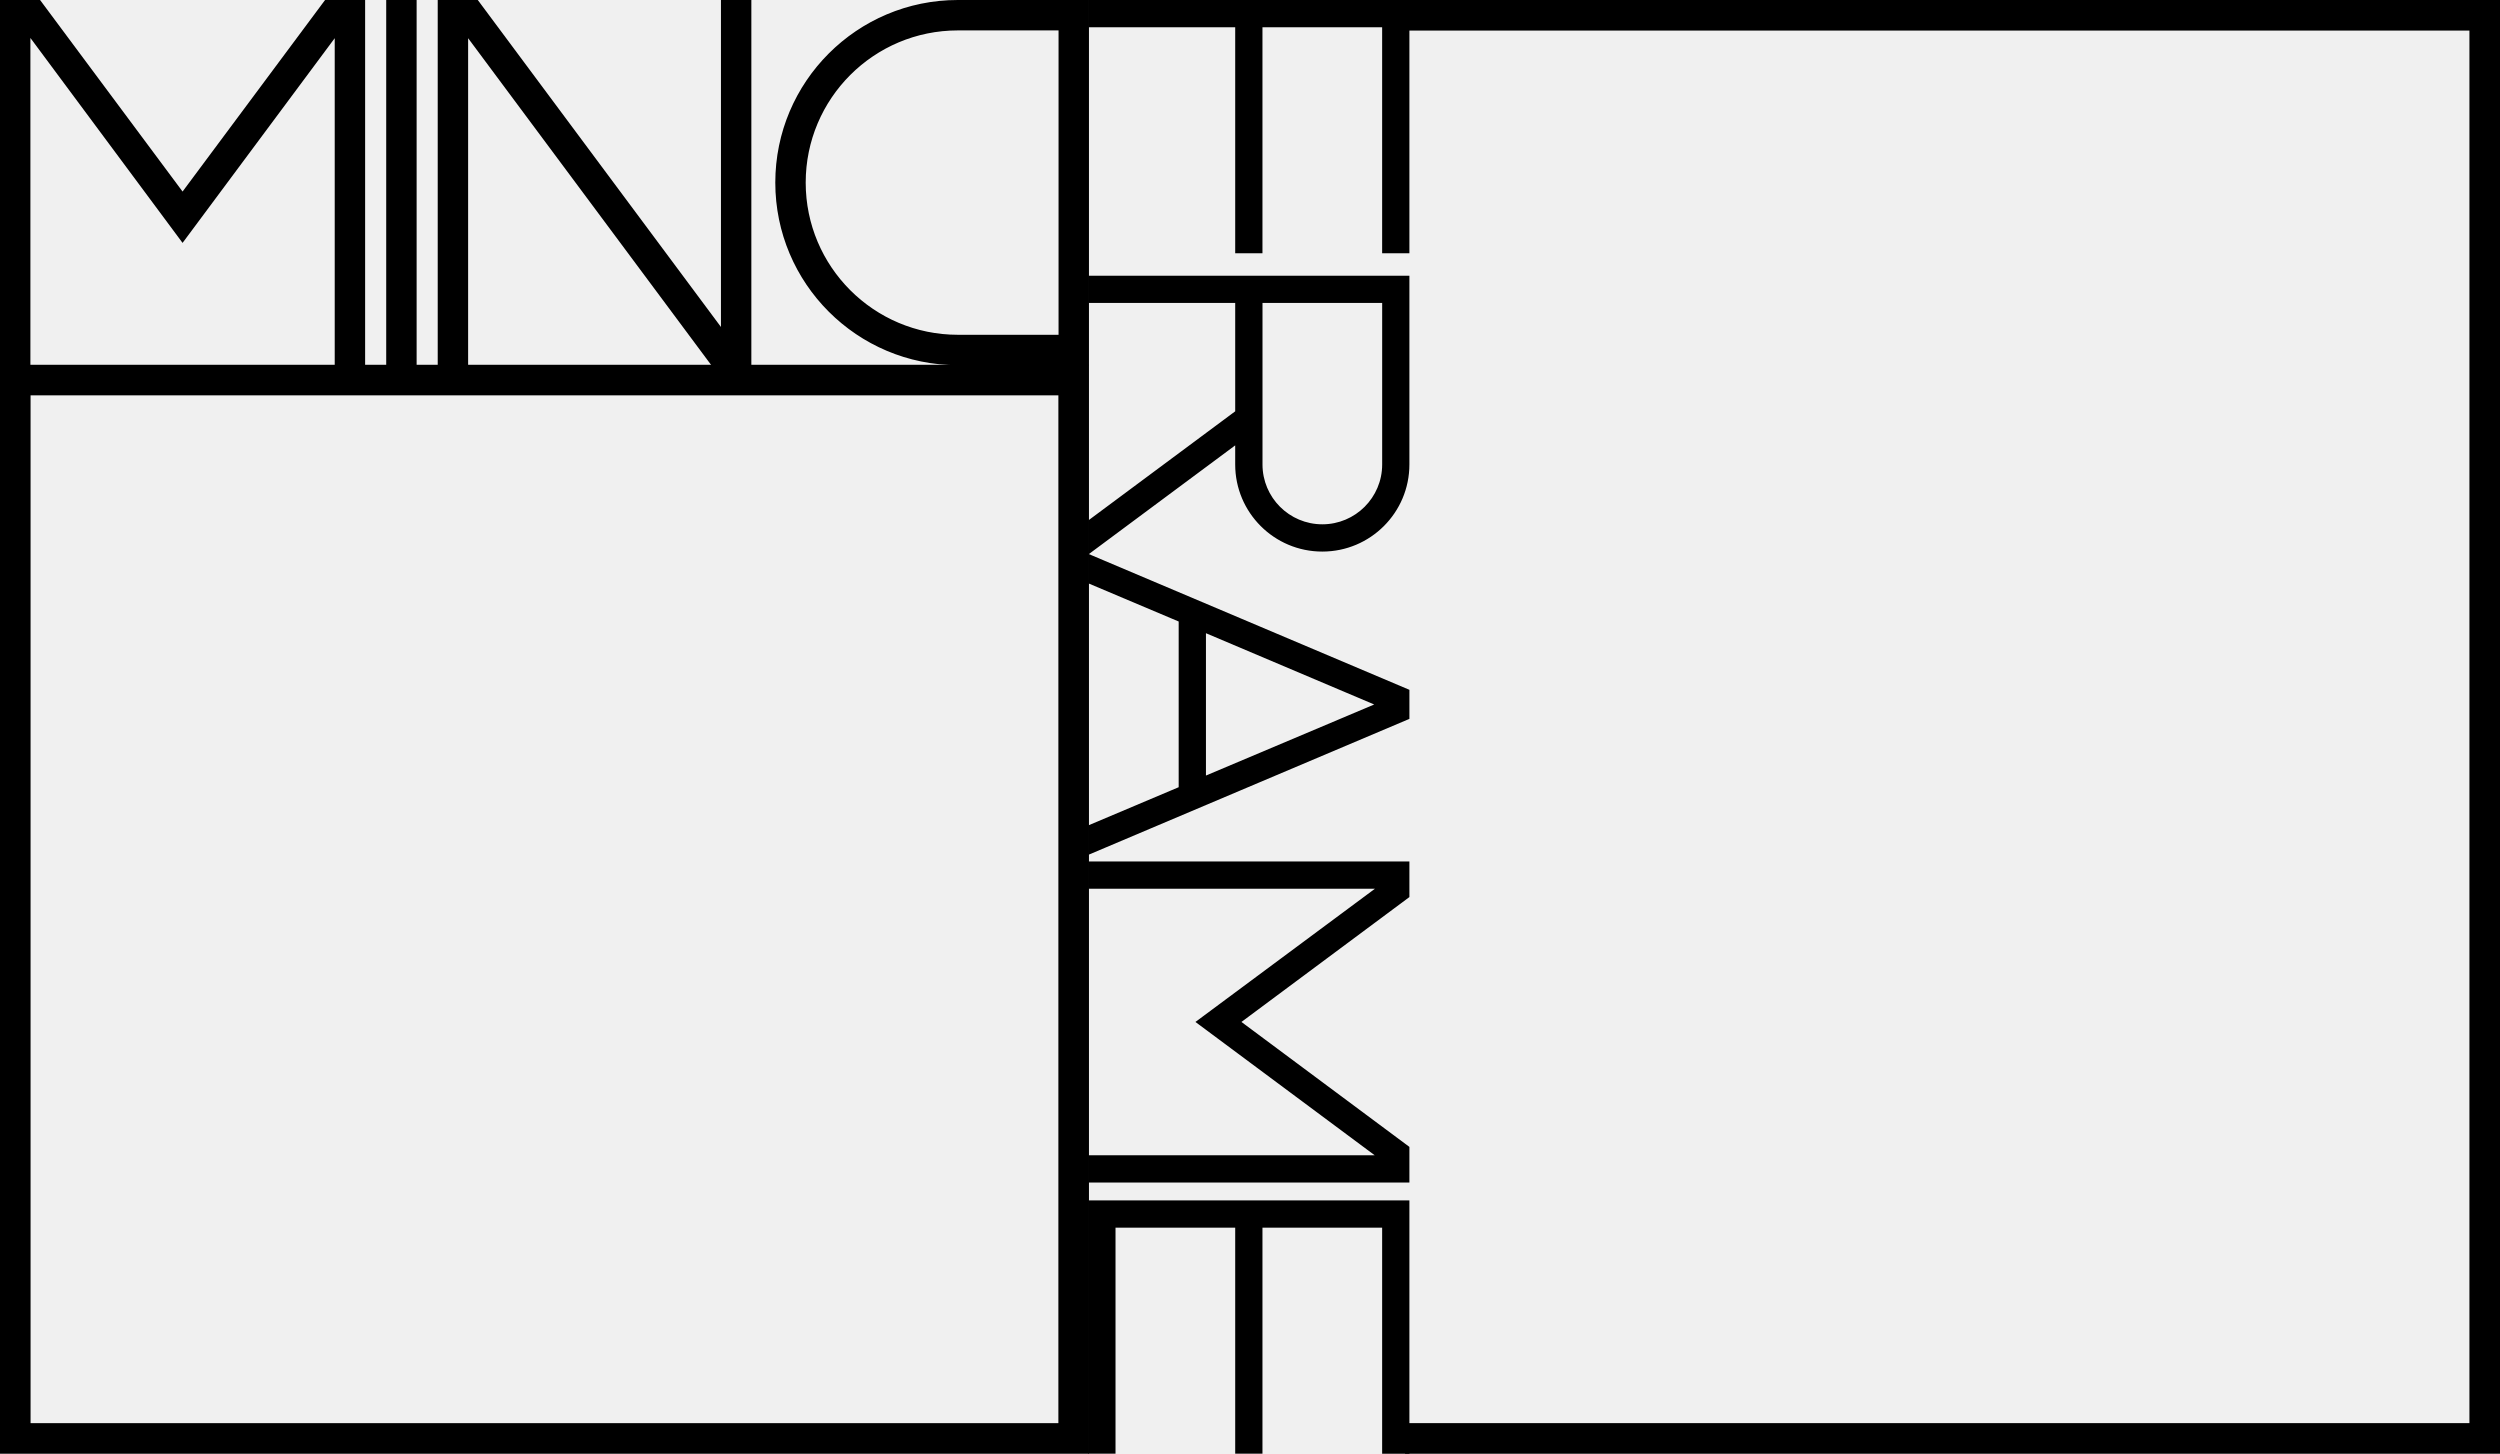
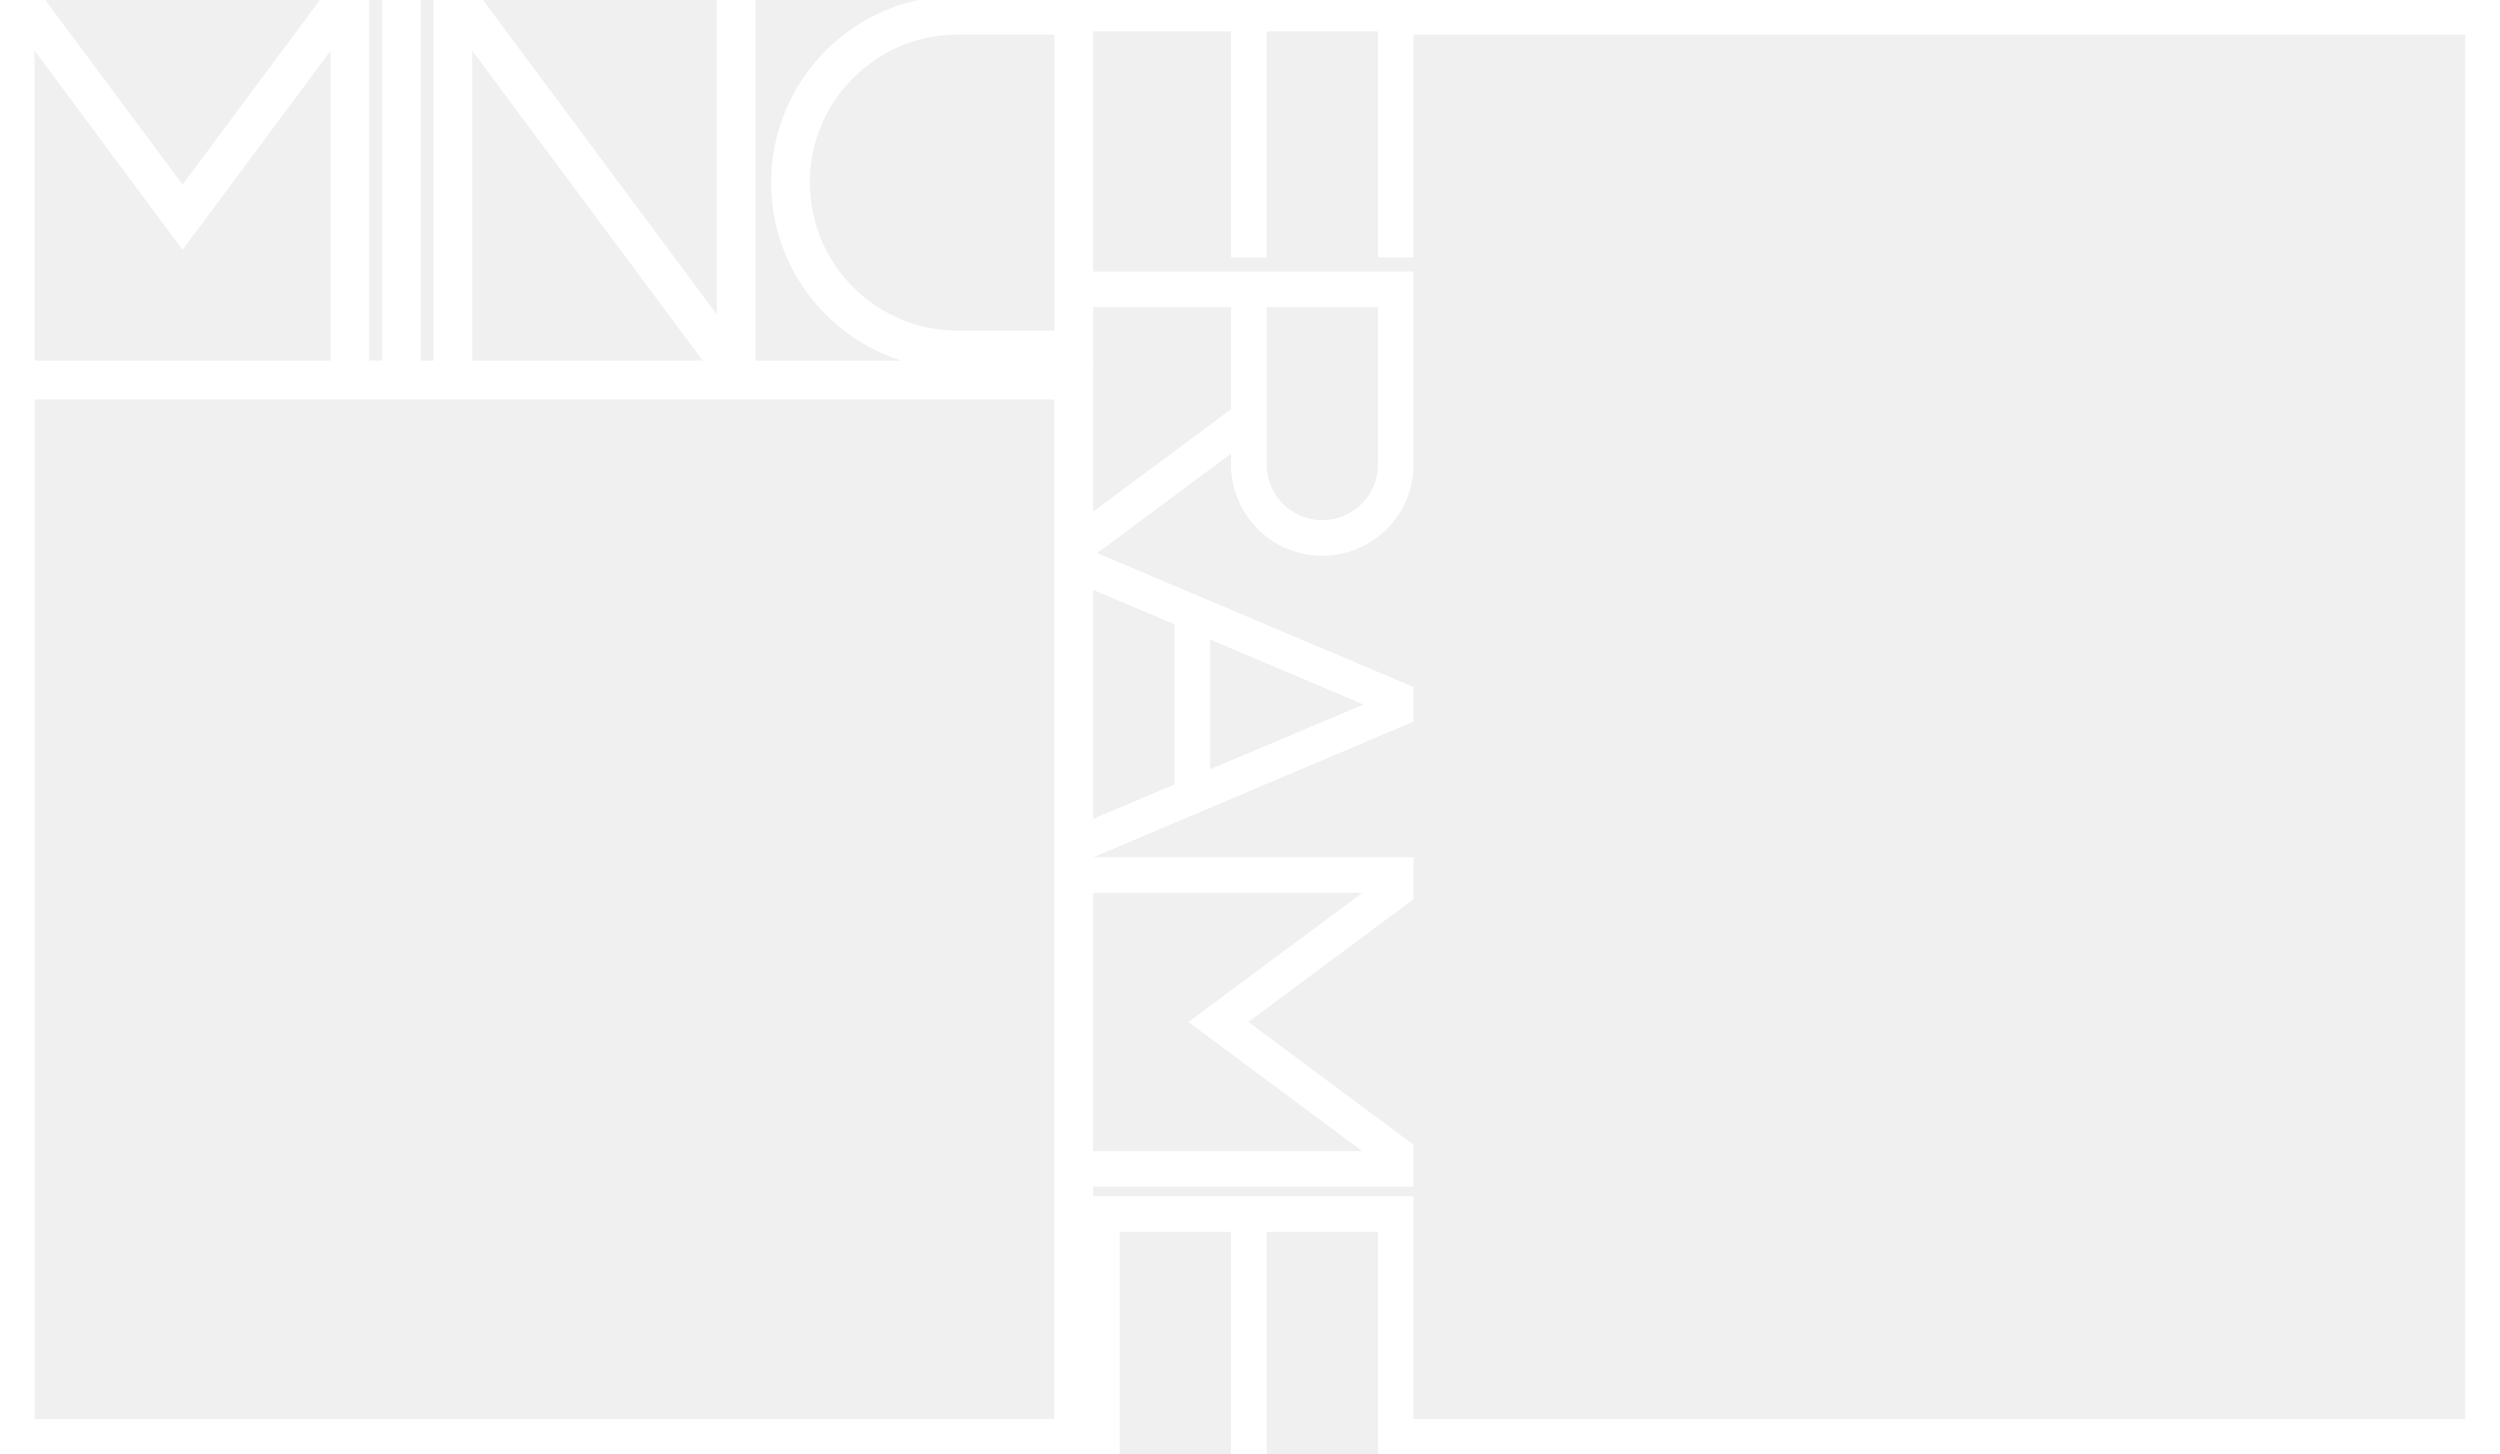
- <svg xmlns="http://www.w3.org/2000/svg" width="300.999" height="175.028" viewBox="0 0 300.999 175.028">
-   <g id="layer1" transform="translate(-144.184 -491.856)">
-     <g id="g2346" transform="translate(144.184 491.856)">
-       <path id="Контур_5528" data-name="Контур 5528" d="M275.294,659.6H144.184V528.492h131.11ZM147.864,655.92H271.613V532.172H147.864Z" transform="translate(-144.184 -484.573)" />
-       <g id="g2257" transform="translate(0 0)">
-         <g id="Сгруппировать_203" data-name="Сгруппировать 203">
-           <path id="path830" d="M147.518,495.531V535.5h-3.1V492.089h4.4l17.3,23.254,17.3-23.254h4.4V535.5h-3.1V495.562l-18.6,25.021Z" transform="translate(-144.137 -491.81)" />
-           <path id="Контур_5529" data-name="Контур 5529" d="M188.145,535.823h-3.661V496.454L166.165,521.1l-18.321-24.675v39.4h-3.66V491.856h4.824l17.157,23.063,17.157-23.063h4.823Zm-3.1-.56h2.539V492.416H183.6l-17.439,23.442-17.44-23.442h-3.981v42.847h2.54V494.729l18.881,25.429,18.88-25.4Z" transform="translate(-144.184 -491.856)" />
+ <svg xmlns="http://www.w3.org/2000/svg" width="300.999" height="175.028" viewBox="0 0 300.999 175.028" version="1.1" id="svg1">
+   <defs id="defs1" />
+   <g id="layer1" transform="translate(-144.184 -491.856)" style="fill:#ffffff;fill-opacity:1;stroke:#ffffff;stroke-opacity:1">
+     <g id="g2346" transform="translate(144.184 491.856)" style="fill:#ffffff;fill-opacity:1;stroke:#ffffff;stroke-opacity:1">
+       <path id="Контур_5528" data-name="Контур 5528" d="M275.294,659.6H144.184V528.492h131.11ZM147.864,655.92H271.613V532.172H147.864Z" transform="translate(-144.184 -484.573)" style="fill:#ffffff;fill-opacity:1;stroke:#ffffff;stroke-opacity:1" />
+       <g id="g2257" transform="translate(0 0)" style="fill:#ffffff;fill-opacity:1;stroke:#ffffff;stroke-opacity:1">
+         <g id="Сгруппировать_203" data-name="Сгруппировать 203" style="fill:#ffffff;fill-opacity:1;stroke:#ffffff;stroke-opacity:1">
+           <path id="path830" d="M147.518,495.531V535.5h-3.1V492.089h4.4l17.3,23.254,17.3-23.254h4.4V535.5h-3.1V495.562l-18.6,25.021Z" transform="translate(-144.137 -491.81)" style="fill:#ffffff;fill-opacity:1;stroke:#ffffff;stroke-opacity:1" />
+           <path id="Контур_5529" data-name="Контур 5529" d="M188.145,535.823h-3.661V496.454L166.165,521.1l-18.321-24.675v39.4h-3.66V491.856h4.824l17.157,23.063,17.157-23.063h4.823Zm-3.1-.56h2.539V492.416H183.6l-17.439,23.442-17.44-23.442h-3.981v42.847h2.54V494.729l18.881,25.429,18.88-25.4Z" transform="translate(-144.184 -491.856)" style="fill:#ffffff;fill-opacity:1;stroke:#ffffff;stroke-opacity:1" />
        </g>
-         <g id="Сгруппировать_204" data-name="Сгруппировать 204" transform="translate(46.5)">
-           <path id="path832" d="M186.307,535.5h-3.1V492.089h3.1Z" transform="translate(-182.926 -491.81)" />
-           <path id="Контур_5530" data-name="Контур 5530" d="M186.634,535.823h-3.661V491.856h3.661Zm-3.1-.56h2.539V492.416h-2.539Z" transform="translate(-182.973 -491.856)" />
+         <g id="Сгруппировать_204" data-name="Сгруппировать 204" transform="translate(46.5)" style="fill:#ffffff;fill-opacity:1;stroke:#ffffff;stroke-opacity:1">
+           <path id="path832" d="M186.307,535.5h-3.1V492.089h3.1Z" transform="translate(-182.926 -491.81)" style="fill:#ffffff;fill-opacity:1;stroke:#ffffff;stroke-opacity:1" />
+           <path id="Контур_5530" data-name="Контур 5530" d="M186.634,535.823h-3.661V491.856h3.661Zm-3.1-.56h2.539V492.416h-2.539Z" transform="translate(-182.973 -491.856)" style="fill:#ffffff;fill-opacity:1;stroke:#ffffff;stroke-opacity:1" />
        </g>
-         <g id="Сгруппировать_205" data-name="Сгруппировать 205" transform="translate(52.7)">
-           <path id="path834" d="M191.479,495.562V535.5h-3.1V492.089h4.4l29.7,39.935V492.089h3.1V535.5h-4.4Z" transform="translate(-188.098 -491.81)" />
-           <path id="Контур_5531" data-name="Контур 5531" d="M225.907,535.823h-4.824L221,535.71l-29.193-39.255v39.368h-3.661V491.856h4.824l.084.113,29.193,39.255V491.856h3.661Zm-4.542-.56h3.981V492.416h-2.539v40.5l-30.119-40.5h-3.981v42.847h2.539v-40.5Z" transform="translate(-188.145 -491.856)" />
+         <g id="Сгруппировать_205" data-name="Сгруппировать 205" transform="translate(52.7)" style="fill:#ffffff;fill-opacity:1;stroke:#ffffff;stroke-opacity:1">
+           <path id="path834" d="M191.479,495.562V535.5h-3.1V492.089h4.4l29.7,39.935V492.089h3.1V535.5h-4.4Z" transform="translate(-188.098 -491.81)" style="fill:#ffffff;fill-opacity:1;stroke:#ffffff;stroke-opacity:1" />
+           <path id="Контур_5531" data-name="Контур 5531" d="M225.907,535.823h-4.824L221,535.71l-29.193-39.255v39.368h-3.661V491.856h4.824l.084.113,29.193,39.255V491.856h3.661Zm-4.542-.56h3.981V492.416h-2.539v40.5l-30.119-40.5h-3.981v42.847h2.539v-40.5Z" transform="translate(-188.145 -491.856)" style="fill:#ffffff;fill-opacity:1;stroke:#ffffff;stroke-opacity:1" />
        </g>
-         <g id="text817-7-5-5" transform="translate(93.348)">
-           <g id="Сгруппировать_206" data-name="Сгруппировать 206">
-             <path id="path837" d="M243.987,535.5a21.7,21.7,0,0,1,0-43.407h15.5V535.5Zm0-40.305a18.6,18.6,0,0,0,0,37.205h12.4V495.19Z" transform="translate(-222.006 -491.81)" />
-             <path id="Контур_5532" data-name="Контур 5532" d="M259.815,535.823H244.034a21.983,21.983,0,0,1,0-43.967h15.781Zm-15.781-43.407a21.423,21.423,0,0,0,0,42.847h15.22V492.416Zm12.681,40.307H244.034a18.883,18.883,0,1,1,0-37.765h12.681Zm-12.681-37.205a18.323,18.323,0,0,0,0,36.646h12.12V495.517Z" transform="translate(-222.053 -491.856)" />
+         <g id="text817-7-5-5" transform="translate(93.348)" style="fill:#ffffff;fill-opacity:1;stroke:#ffffff;stroke-opacity:1">
+           <g id="Сгруппировать_206" data-name="Сгруппировать 206" style="fill:#ffffff;fill-opacity:1;stroke:#ffffff;stroke-opacity:1">
+             <path id="path837" d="M243.987,535.5a21.7,21.7,0,0,1,0-43.407h15.5V535.5Zm0-40.305a18.6,18.6,0,0,0,0,37.205h12.4V495.19Z" transform="translate(-222.006 -491.81)" style="fill:#ffffff;fill-opacity:1;stroke:#ffffff;stroke-opacity:1" />
+             <path id="Контур_5532" data-name="Контур 5532" d="M259.815,535.823H244.034a21.983,21.983,0,0,1,0-43.967h15.781Zm-15.781-43.407a21.423,21.423,0,0,0,0,42.847h15.22V492.416Zm12.681,40.307H244.034a18.883,18.883,0,1,1,0-37.765h12.681Zm-12.681-37.205a18.323,18.323,0,0,0,0,36.646h12.12V495.517Z" transform="translate(-222.053 -491.856)" style="fill:#ffffff;fill-opacity:1;stroke:#ffffff;stroke-opacity:1" />
          </g>
        </g>
      </g>
    </g>
-     <path id="Контур_5533" data-name="Контур 5533" d="M417.231,666.883H285.4V663.2h128.15V495.537H284.8v-3.681H417.231Z" transform="translate(27.952 0)" />
-     <g id="g2324" transform="translate(275.21 491.856)">
-       <g id="Сгруппировать_207" data-name="Сгруппировать 207" transform="translate(0 0)">
-         <path id="path840" d="M291.821,522.02H289.1V494.81H274.13v27.21h-2.721V494.81H253.717v-2.721h38.1Z" transform="translate(-253.437 -491.81)" />
-         <path id="Контур_5534" data-name="Контур 5534" d="M292.148,522.346h-3.282v-27.21H274.457v27.21h-3.282v-27.21H253.483v-3.28h38.665Zm-2.722-.559h2.161V492.416H254.044v2.16h17.69v27.211H273.9V494.576h15.53Z" transform="translate(-253.483 -491.856)" />
+     <path id="Контур_5533" data-name="Контур 5533" d="M417.231,666.883H285.4V663.2h128.15V495.537H284.8v-3.681H417.231Z" transform="translate(27.952 0)" style="fill:#ffffff;fill-opacity:1;stroke:#ffffff;stroke-opacity:1" />
+     <g id="g2324" transform="translate(275.21 491.856)" style="fill:#ffffff;fill-opacity:1;stroke:#ffffff;stroke-opacity:1">
+       <g id="Сгруппировать_207" data-name="Сгруппировать 207" transform="translate(0 0)" style="fill:#ffffff;fill-opacity:1;stroke:#ffffff;stroke-opacity:1">
+         <path id="path840" d="M291.821,522.02H289.1V494.81H274.13v27.21h-2.721V494.81H253.717v-2.721h38.1Z" transform="translate(-253.437 -491.81)" style="fill:#ffffff;fill-opacity:1;stroke:#ffffff;stroke-opacity:1" />
+         <path id="Контур_5534" data-name="Контур 5534" d="M292.148,522.346h-3.282v-27.21H274.457v27.21h-3.282v-27.21H253.483v-3.28h38.665Zm-2.722-.559h2.161V492.416H254.044v2.16h17.69v27.211H273.9V494.576h15.53Z" transform="translate(-253.483 -491.856)" style="fill:#ffffff;fill-opacity:1;stroke:#ffffff;stroke-opacity:1" />
      </g>
-       <g id="Сгруппировать_208" data-name="Сгруппировать 208" transform="translate(0 33.195)">
-         <path id="path842" d="M291.821,519.78v22.448a10.206,10.206,0,0,1-20.413,0v-2.857l-17.692,13.141v-3.4l17.692-13.142V522.5H253.717V519.78ZM289.1,522.5H274.13v19.727a7.485,7.485,0,0,0,14.969,0Z" transform="translate(-253.437 -519.501)" />
-         <path id="Контур_5535" data-name="Контур 5535" d="M253.483,553.116v-4.1l.113-.084,17.579-13.058V522.828H253.483v-3.281h38.665v22.728a10.487,10.487,0,0,1-20.974,0v-2.3Zm18.251-14.256v3.414a9.927,9.927,0,0,0,19.853,0V520.107H254.044v2.161h17.69v13.889l-.113.084L254.044,549.3V552Zm9.927,11.176a7.758,7.758,0,0,1-7.766-7.762V522.268h15.53v20.007a7.8,7.8,0,0,1-7.764,7.762Zm-7.2-27.209v19.447a7.2,7.2,0,0,0,14.409,0V522.828Z" transform="translate(-253.483 -519.547)" />
+       <g id="Сгруппировать_208" data-name="Сгруппировать 208" transform="translate(0 33.195)" style="fill:#ffffff;fill-opacity:1;stroke:#ffffff;stroke-opacity:1">
+         <path id="path842" d="M291.821,519.78v22.448a10.206,10.206,0,0,1-20.413,0v-2.857l-17.692,13.141v-3.4l17.692-13.142V522.5H253.717V519.78ZM289.1,522.5H274.13v19.727a7.485,7.485,0,0,0,14.969,0Z" transform="translate(-253.437 -519.501)" style="fill:#ffffff;fill-opacity:1;stroke:#ffffff;stroke-opacity:1" />
+         <path id="Контур_5535" data-name="Контур 5535" d="M253.483,553.116v-4.1l.113-.084,17.579-13.058V522.828H253.483v-3.281h38.665v22.728a10.487,10.487,0,0,1-20.974,0v-2.3Zm18.251-14.256v3.414a9.927,9.927,0,0,0,19.853,0V520.107H254.044v2.161h17.69v13.889l-.113.084L254.044,549.3V552Zm9.927,11.176a7.758,7.758,0,0,1-7.766-7.762V522.268h15.53v20.007a7.8,7.8,0,0,1-7.764,7.762Zm-7.2-27.209v19.447a7.2,7.2,0,0,0,14.409,0V522.828Z" transform="translate(-253.483 -519.547)" style="fill:#ffffff;fill-opacity:1;stroke:#ffffff;stroke-opacity:1" />
      </g>
-       <g id="Сгруппировать_209" data-name="Сгруппировать 209" transform="translate(0 66.683)">
-         <path id="path844" d="M288.582,565.549l-21.257-9.006v17.985ZM264.6,555.372l-10.886-4.6v-2.939l38.1,16.136V567.1l-38.1,16.136V580.3l10.886-4.6Z" transform="translate(-253.437 -547.412)" />
-         <path id="Контур_5536" data-name="Контур 5536" d="M253.483,583.726v-3.547l10.886-4.6V555.628l-10.886-4.6v-3.547l.39.164,38.276,16.207v3.5l-.171.072Zm.561-3.174v2.329l37.543-15.9v-2.756l-37.543-15.9v2.329l10.886,4.6v20.7Zm13.048-5.532V556.188l22.257,9.431Zm.561-17.983v17.138l20.257-8.556Z" transform="translate(-253.483 -547.482)" />
+       <g id="Сгруппировать_209" data-name="Сгруппировать 209" transform="translate(0 66.683)" style="fill:#ffffff;fill-opacity:1;stroke:#ffffff;stroke-opacity:1">
+         <path id="path844" d="M288.582,565.549l-21.257-9.006v17.985ZM264.6,555.372l-10.886-4.6v-2.939l38.1,16.136V567.1l-38.1,16.136V580.3l10.886-4.6Z" transform="translate(-253.437 -547.412)" style="fill:#ffffff;fill-opacity:1;stroke:#ffffff;stroke-opacity:1" />
+         <path id="Контур_5536" data-name="Контур 5536" d="M253.483,583.726v-3.547l10.886-4.6V555.628l-10.886-4.6v-3.547l.39.164,38.276,16.207v3.5l-.171.072Zm.561-3.174v2.329l37.543-15.9v-2.756l-37.543-15.9v2.329l10.886,4.6v20.7Zm13.048-5.532V556.188l22.257,9.431Zm.561-17.983v17.138l20.257-8.556Z" transform="translate(-253.483 -547.482)" style="fill:#ffffff;fill-opacity:1;stroke:#ffffff;stroke-opacity:1" />
      </g>
-       <g id="Сгруппировать_210" data-name="Сгруппировать 210" transform="translate(0 103.722)">
-         <path id="path846" d="M288.8,581.333H253.717v-2.721h38.1v3.864l-20.413,15.184,20.413,15.183v3.864h-38.1v-2.721h35.056l-21.964-16.325Z" transform="translate(-253.437 -578.333)" />
-         <path id="Контур_5537" data-name="Контур 5537" d="M292.148,617.032H253.483v-3.28h34.489L266.386,597.7,288,581.66H253.483v-3.281h38.665v4.283l-.113.085L271.925,597.7l20.223,15.042Zm-38.1-.559h37.543v-3.444l-20.6-15.324,20.6-15.323v-3.443H254.044V581.1h35.65l-22.369,16.6,22.342,16.607H254.044Z" transform="translate(-253.483 -578.379)" />
+       <g id="Сгруппировать_210" data-name="Сгруппировать 210" transform="translate(0 103.722)" style="fill:#ffffff;fill-opacity:1;stroke:#ffffff;stroke-opacity:1">
+         <path id="path846" d="M288.8,581.333H253.717v-2.721h38.1v3.864l-20.413,15.184,20.413,15.183v3.864h-38.1v-2.721h35.056l-21.964-16.325Z" transform="translate(-253.437 -578.333)" style="fill:#ffffff;fill-opacity:1;stroke:#ffffff;stroke-opacity:1" />
+         <path id="Контур_5537" data-name="Контур 5537" d="M292.148,617.032H253.483v-3.28h34.489L266.386,597.7,288,581.66H253.483v-3.281h38.665v4.283l-.113.085L271.925,597.7l20.223,15.042Zm-38.1-.559h37.543v-3.444l-20.6-15.324,20.6-15.323v-3.443H254.044V581.1h35.65l-22.369,16.6,22.342,16.607H254.044Z" transform="translate(-253.483 -578.379)" style="fill:#ffffff;fill-opacity:1;stroke:#ffffff;stroke-opacity:1" />
      </g>
-       <g id="Сгруппировать_211" data-name="Сгруппировать 211" transform="translate(0 144.536)">
-         <path id="path848" d="M256.438,615.379v27.21h-2.721v-29.93h38.1v29.93H289.1v-27.21H274.13v27.21h-2.721v-27.21Z" transform="translate(-253.437 -612.378)" />
-         <path id="Контур_5538" data-name="Контур 5538" d="M292.148,642.915h-3.282V615.7H274.457v27.21h-3.282V615.7H256.765v27.21h-3.282v-30.49h38.665Zm-2.722-.56h2.161v-29.37H254.044v29.37h2.16V615.146h15.53v27.209H273.9V615.146h15.53Z" transform="translate(-253.483 -612.425)" />
+       <g id="Сгруппировать_211" data-name="Сгруппировать 211" transform="translate(0 144.536)" style="fill:#ffffff;fill-opacity:1;stroke:#ffffff;stroke-opacity:1">
+         <path id="path848" d="M256.438,615.379v27.21h-2.721v-29.93h38.1v29.93H289.1v-27.21H274.13v27.21h-2.721v-27.21Z" transform="translate(-253.437 -612.378)" style="fill:#ffffff;fill-opacity:1;stroke:#ffffff;stroke-opacity:1" />
+         <path id="Контур_5538" data-name="Контур 5538" d="M292.148,642.915h-3.282V615.7H274.457v27.21h-3.282V615.7H256.765v27.21h-3.282v-30.49h38.665Zm-2.722-.56h2.161v-29.37H254.044v29.37h2.16V615.146h15.53v27.209H273.9V615.146h15.53Z" transform="translate(-253.483 -612.425)" style="fill:#ffffff;fill-opacity:1;stroke:#ffffff;stroke-opacity:1" />
      </g>
    </g>
  </g>
</svg>
